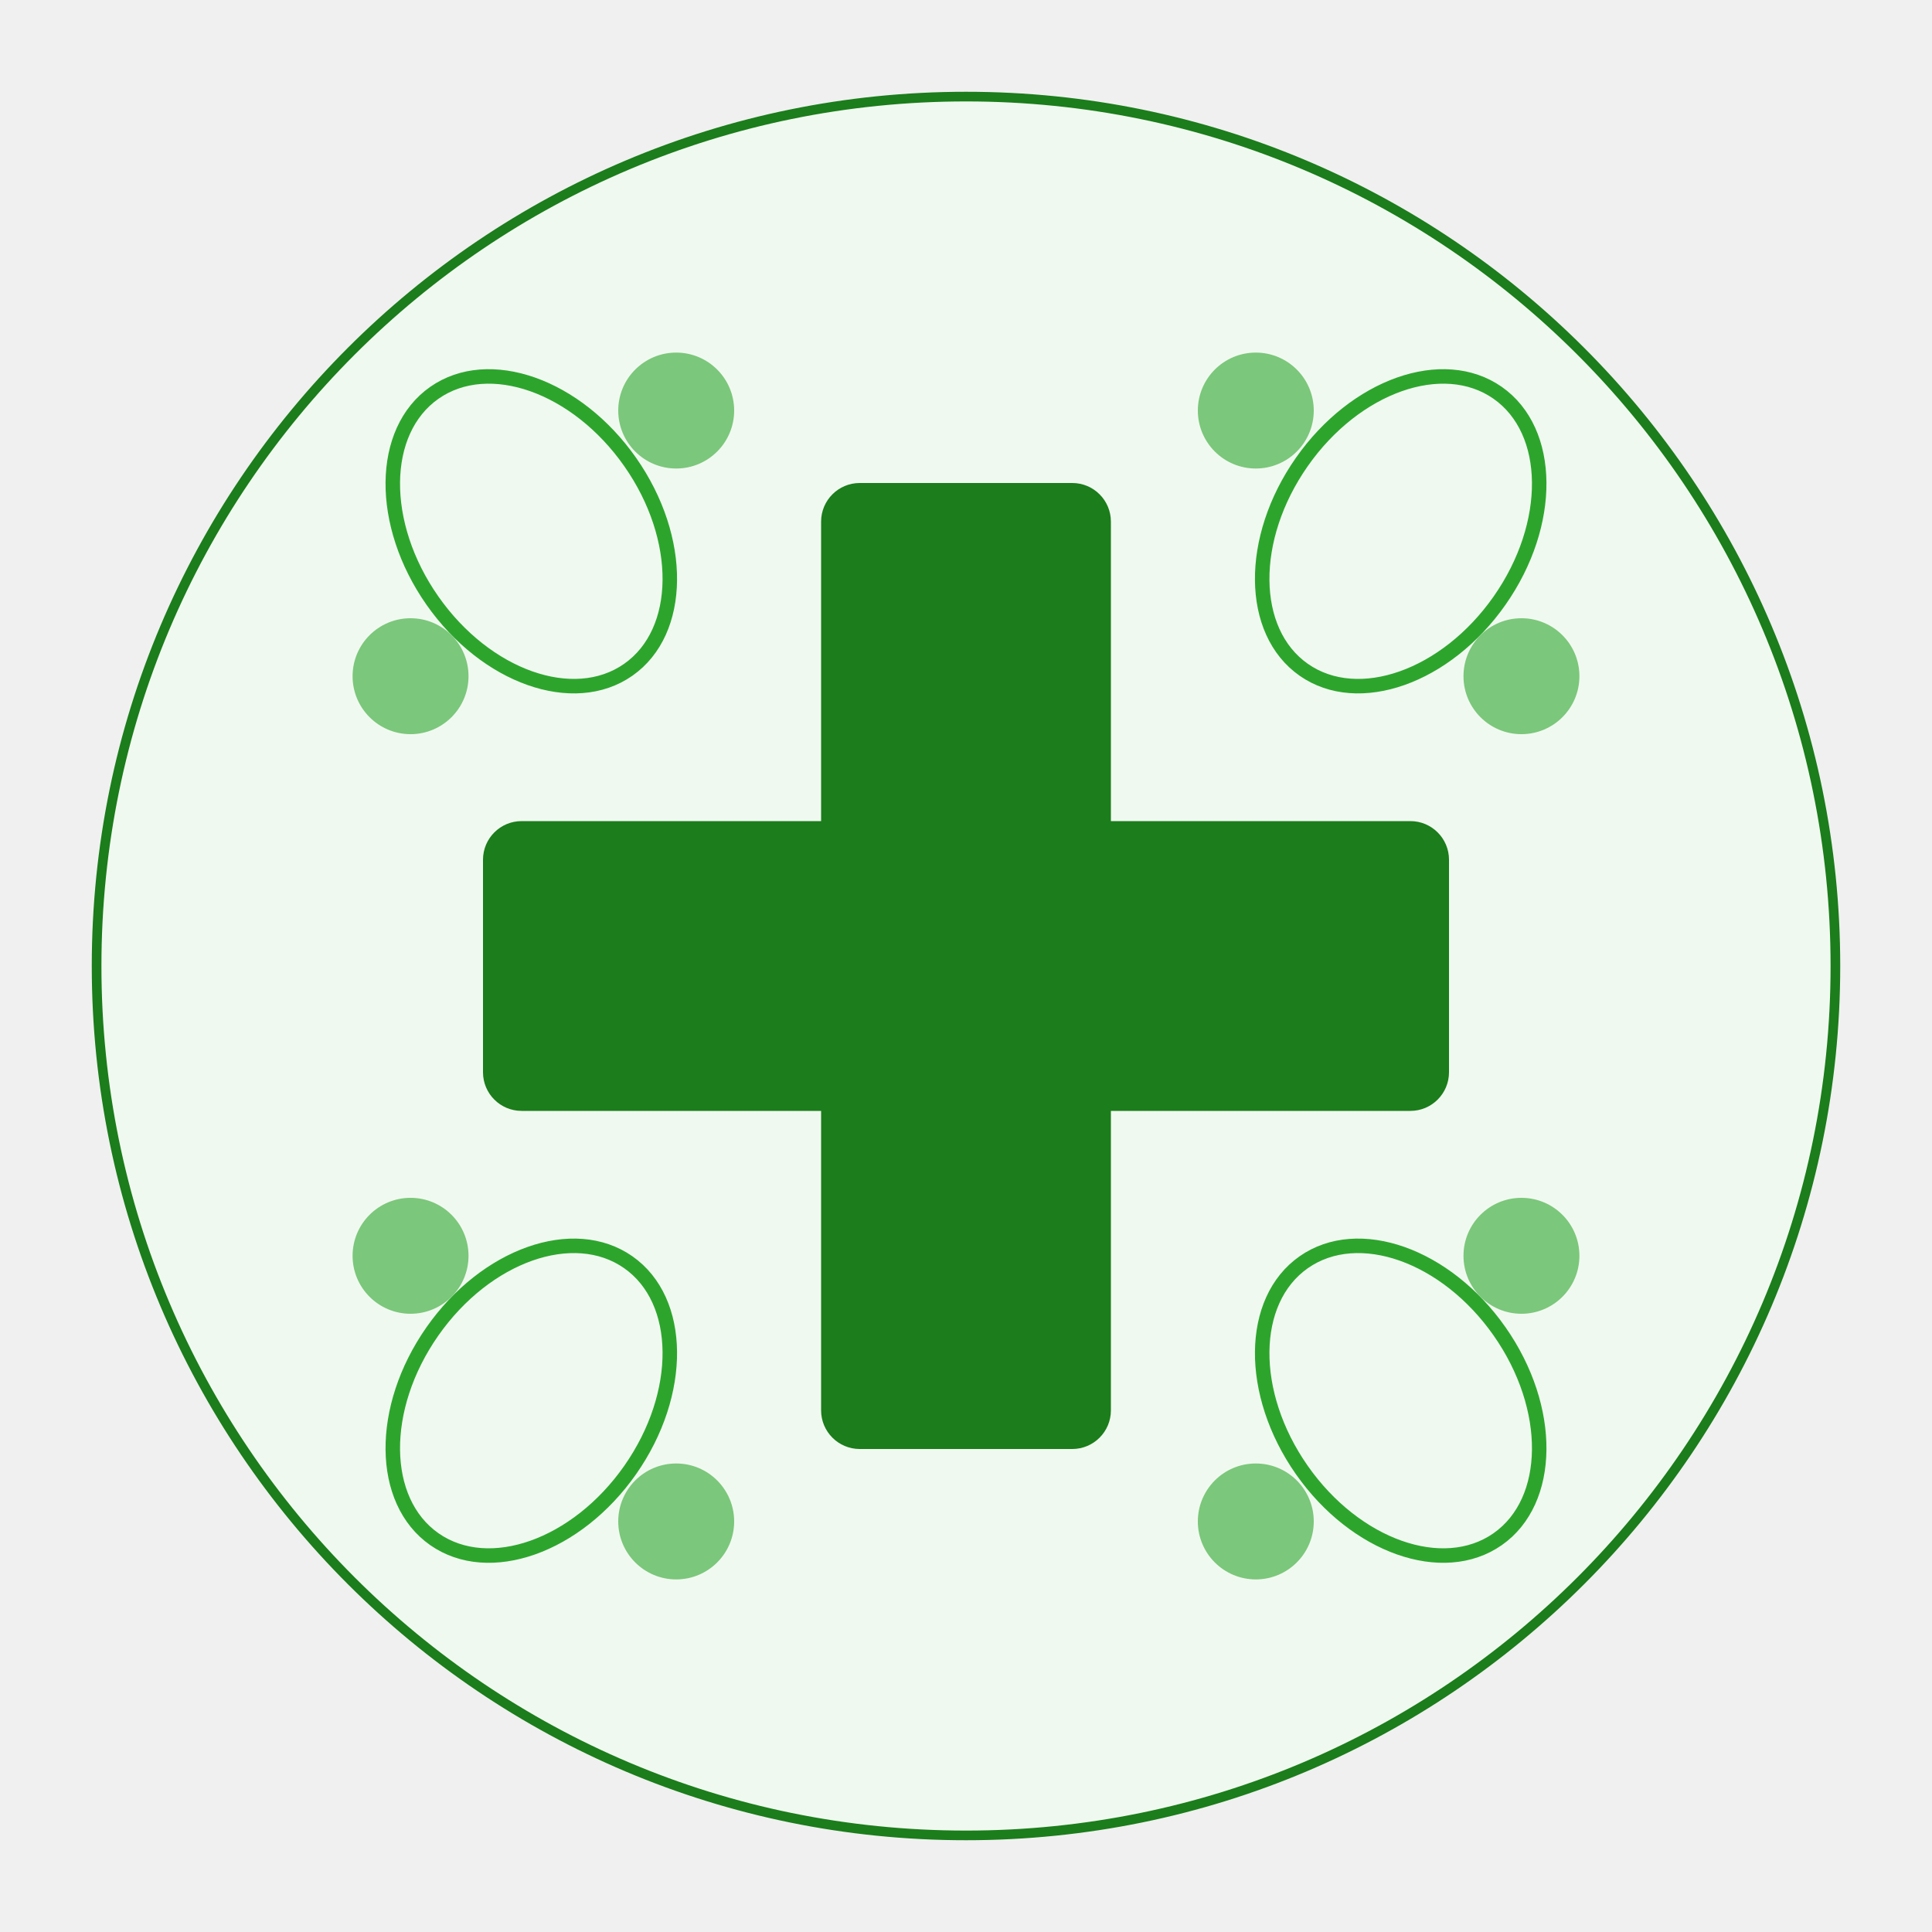
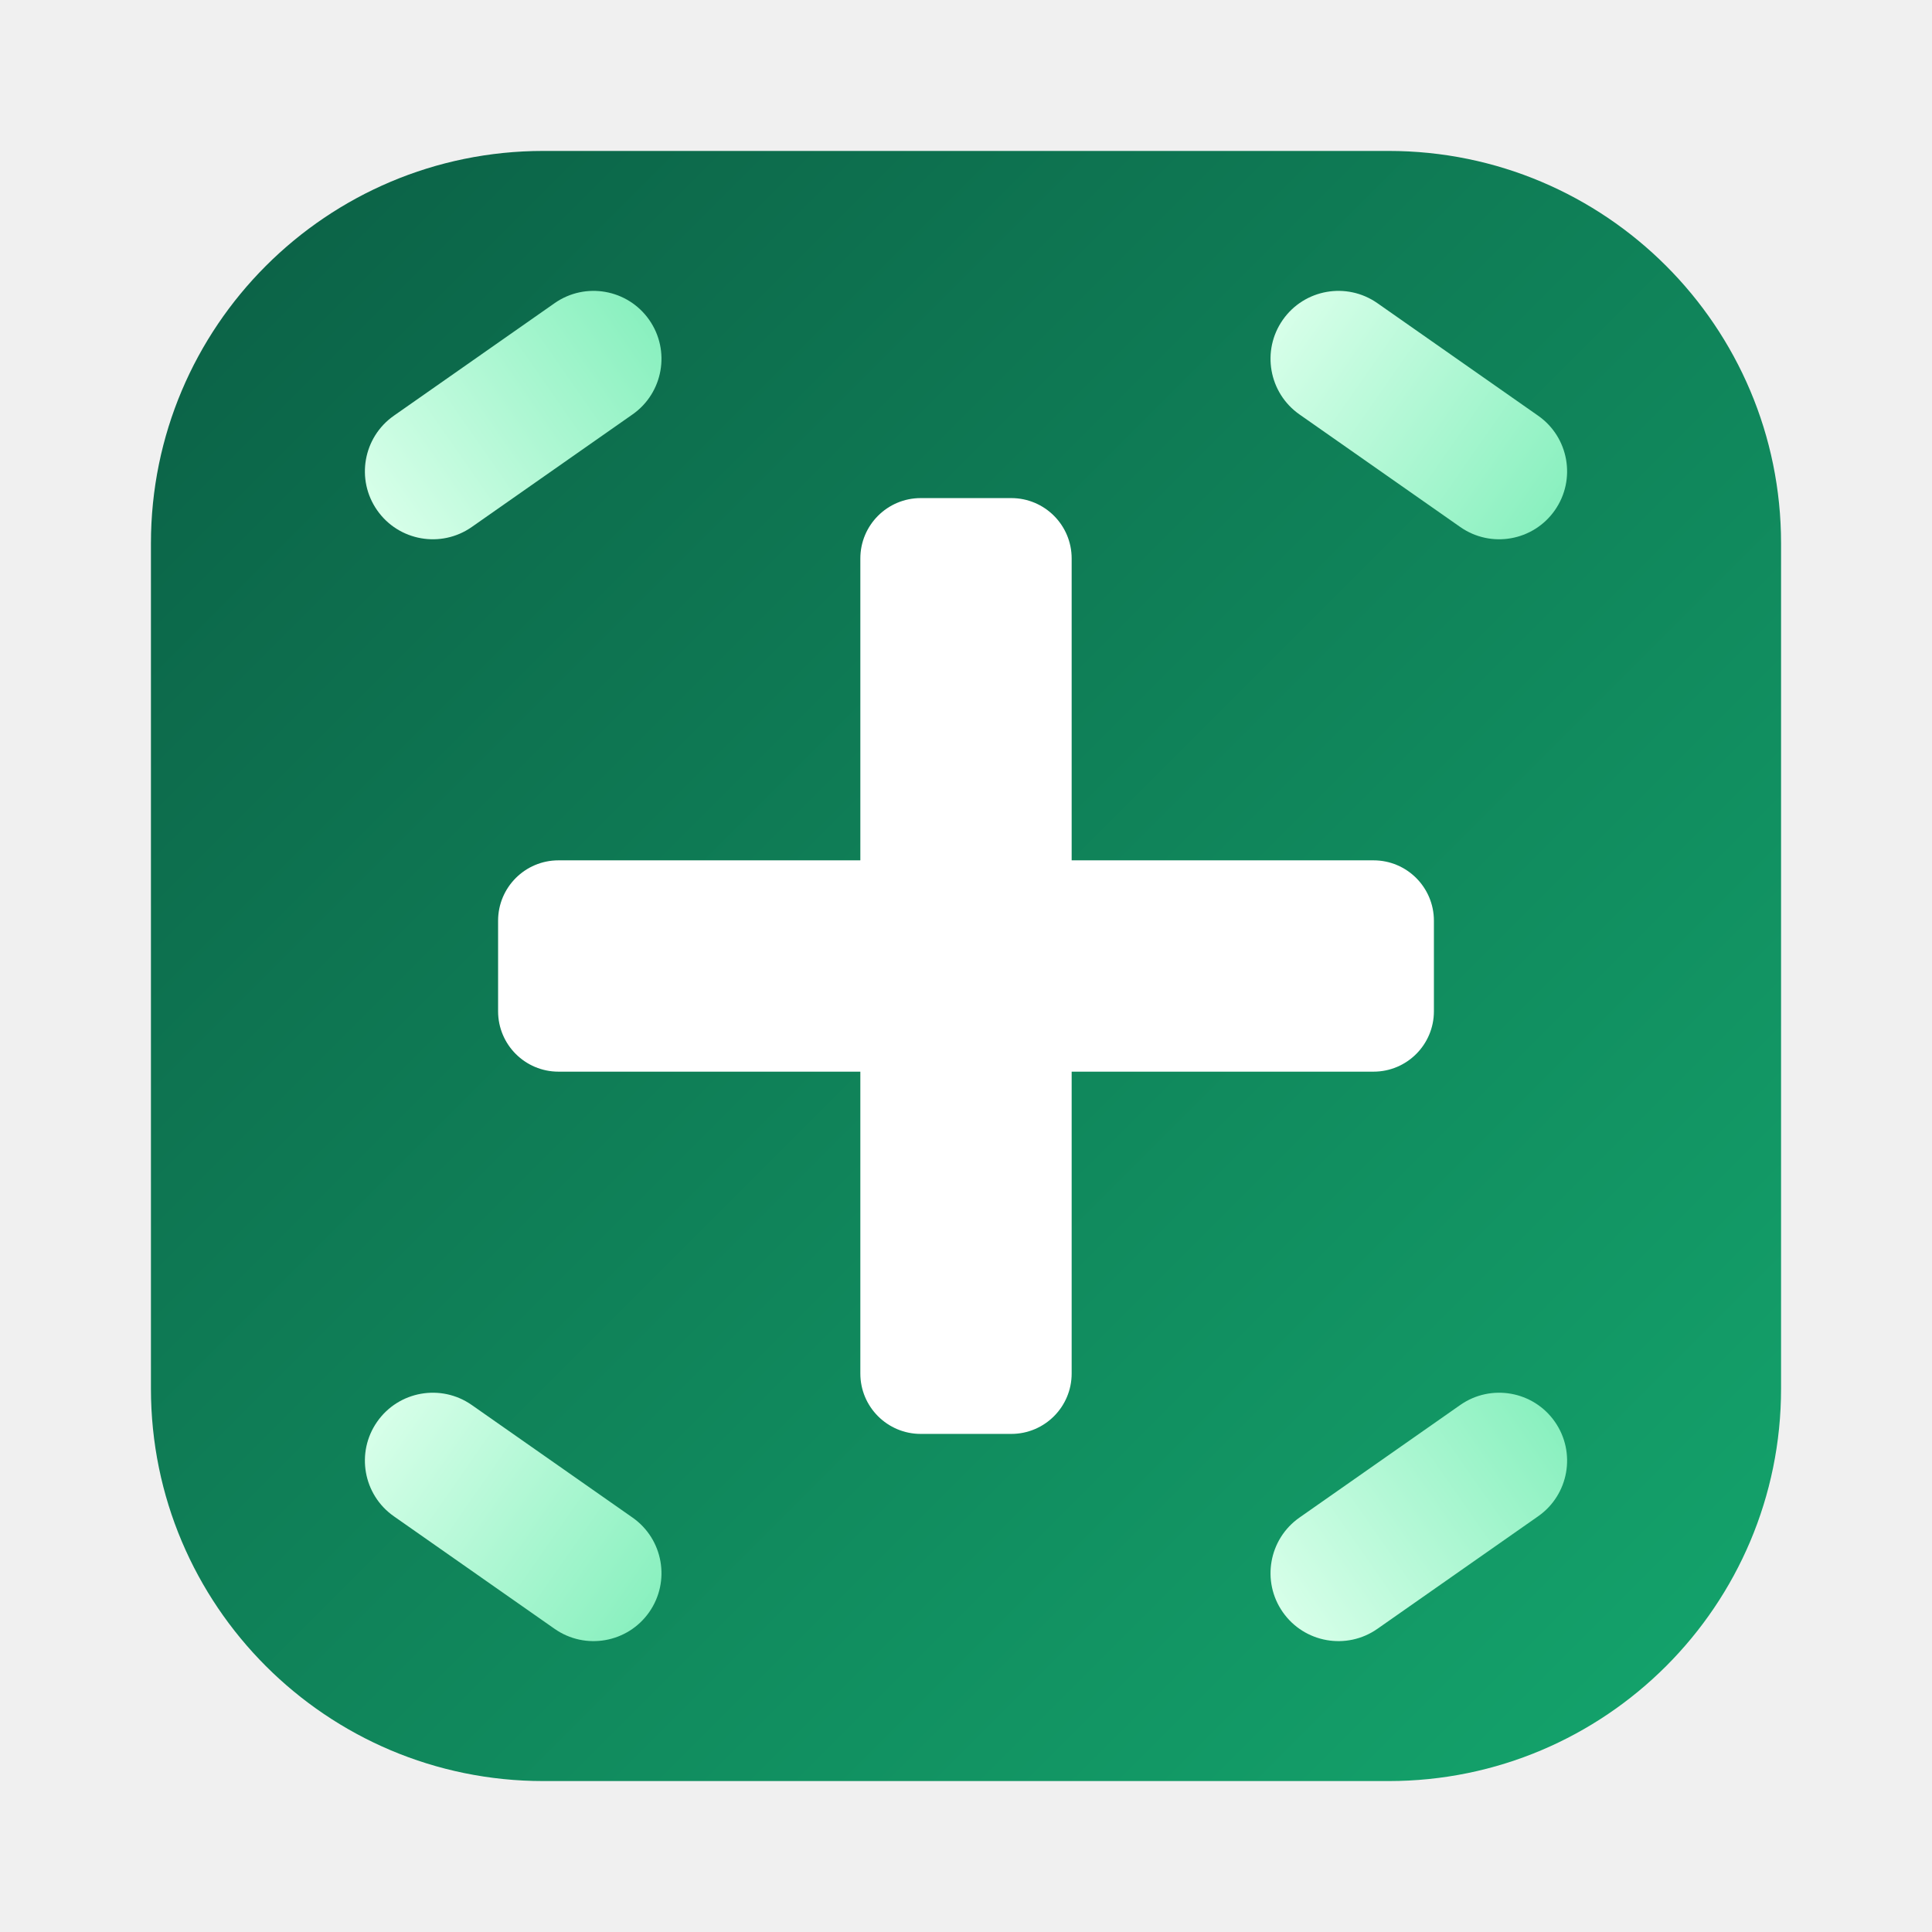
- <svg xmlns="http://www.w3.org/2000/svg" viewBox="0 0 400 400">
-   <circle cx="200" cy="200" r="180" fill="#f0f9f0" stroke="#1b7d1b" stroke-width="2" />
-   <g id="cross">
-     <rect x="170" y="100" width="60" height="200" fill="#1b7d1b" rx="8" />
-     <rect x="100" y="170" width="200" height="60" fill="#1b7d1b" rx="8" />
+ <svg xmlns="http://www.w3.org/2000/svg" viewBox="0 0 256 256" role="img" aria-label="PharmaStock logo">
+   <defs>
+     <linearGradient id="bg" x1="0" y1="0" x2="1" y2="1">
+       <stop offset="0%" stop-color="#0b5f45" />
+       <stop offset="100%" stop-color="#14a66d" />
+     </linearGradient>
+     <linearGradient id="pill" x1="0" y1="0" x2="1" y2="0">
+       <stop offset="0%" stop-color="#d7ffe9" />
+       <stop offset="100%" stop-color="#89f0bf" />
+     </linearGradient>
+   </defs>
+   <rect x="20" y="20" width="216" height="216" rx="52" fill="url(#bg)" />
+   <g fill="#ffffff">
+     <rect x="114" y="66" width="28" height="124" rx="8" />
+     <rect x="66" y="114" width="124" height="28" rx="8" />
  </g>
-   <g id="pills" stroke="#2da52d" stroke-width="3" fill="none">
-     <ellipse cx="110" cy="110" rx="25" ry="35" transform="rotate(-35 110 110)" />
-     <ellipse cx="290" cy="110" rx="25" ry="35" transform="rotate(35 290 110)" />
-     <ellipse cx="110" cy="290" rx="25" ry="35" transform="rotate(35 110 290)" />
-     <ellipse cx="290" cy="290" rx="25" ry="35" transform="rotate(-35 290 290)" />
-   </g>
-   <g id="accents" fill="#2da52d" opacity="0.6">
-     <circle cx="85" cy="140" r="12" />
-     <circle cx="315" cy="140" r="12" />
-     <circle cx="140" cy="85" r="12" />
-     <circle cx="260" cy="85" r="12" />
-     <circle cx="140" cy="315" r="12" />
-     <circle cx="260" cy="315" r="12" />
-     <circle cx="85" cy="260" r="12" />
-     <circle cx="315" cy="260" r="12" />
+   <g fill="url(#pill)">
+     <rect x="46" y="46" width="44" height="18" rx="9" transform="rotate(-35 68 55)" />
+     <rect x="166" y="46" width="44" height="18" rx="9" transform="rotate(35 188 55)" />
+     <rect x="46" y="192" width="44" height="18" rx="9" transform="rotate(35 68 201)" />
+     <rect x="166" y="192" width="44" height="18" rx="9" transform="rotate(-35 188 201)" />
  </g>
</svg>
